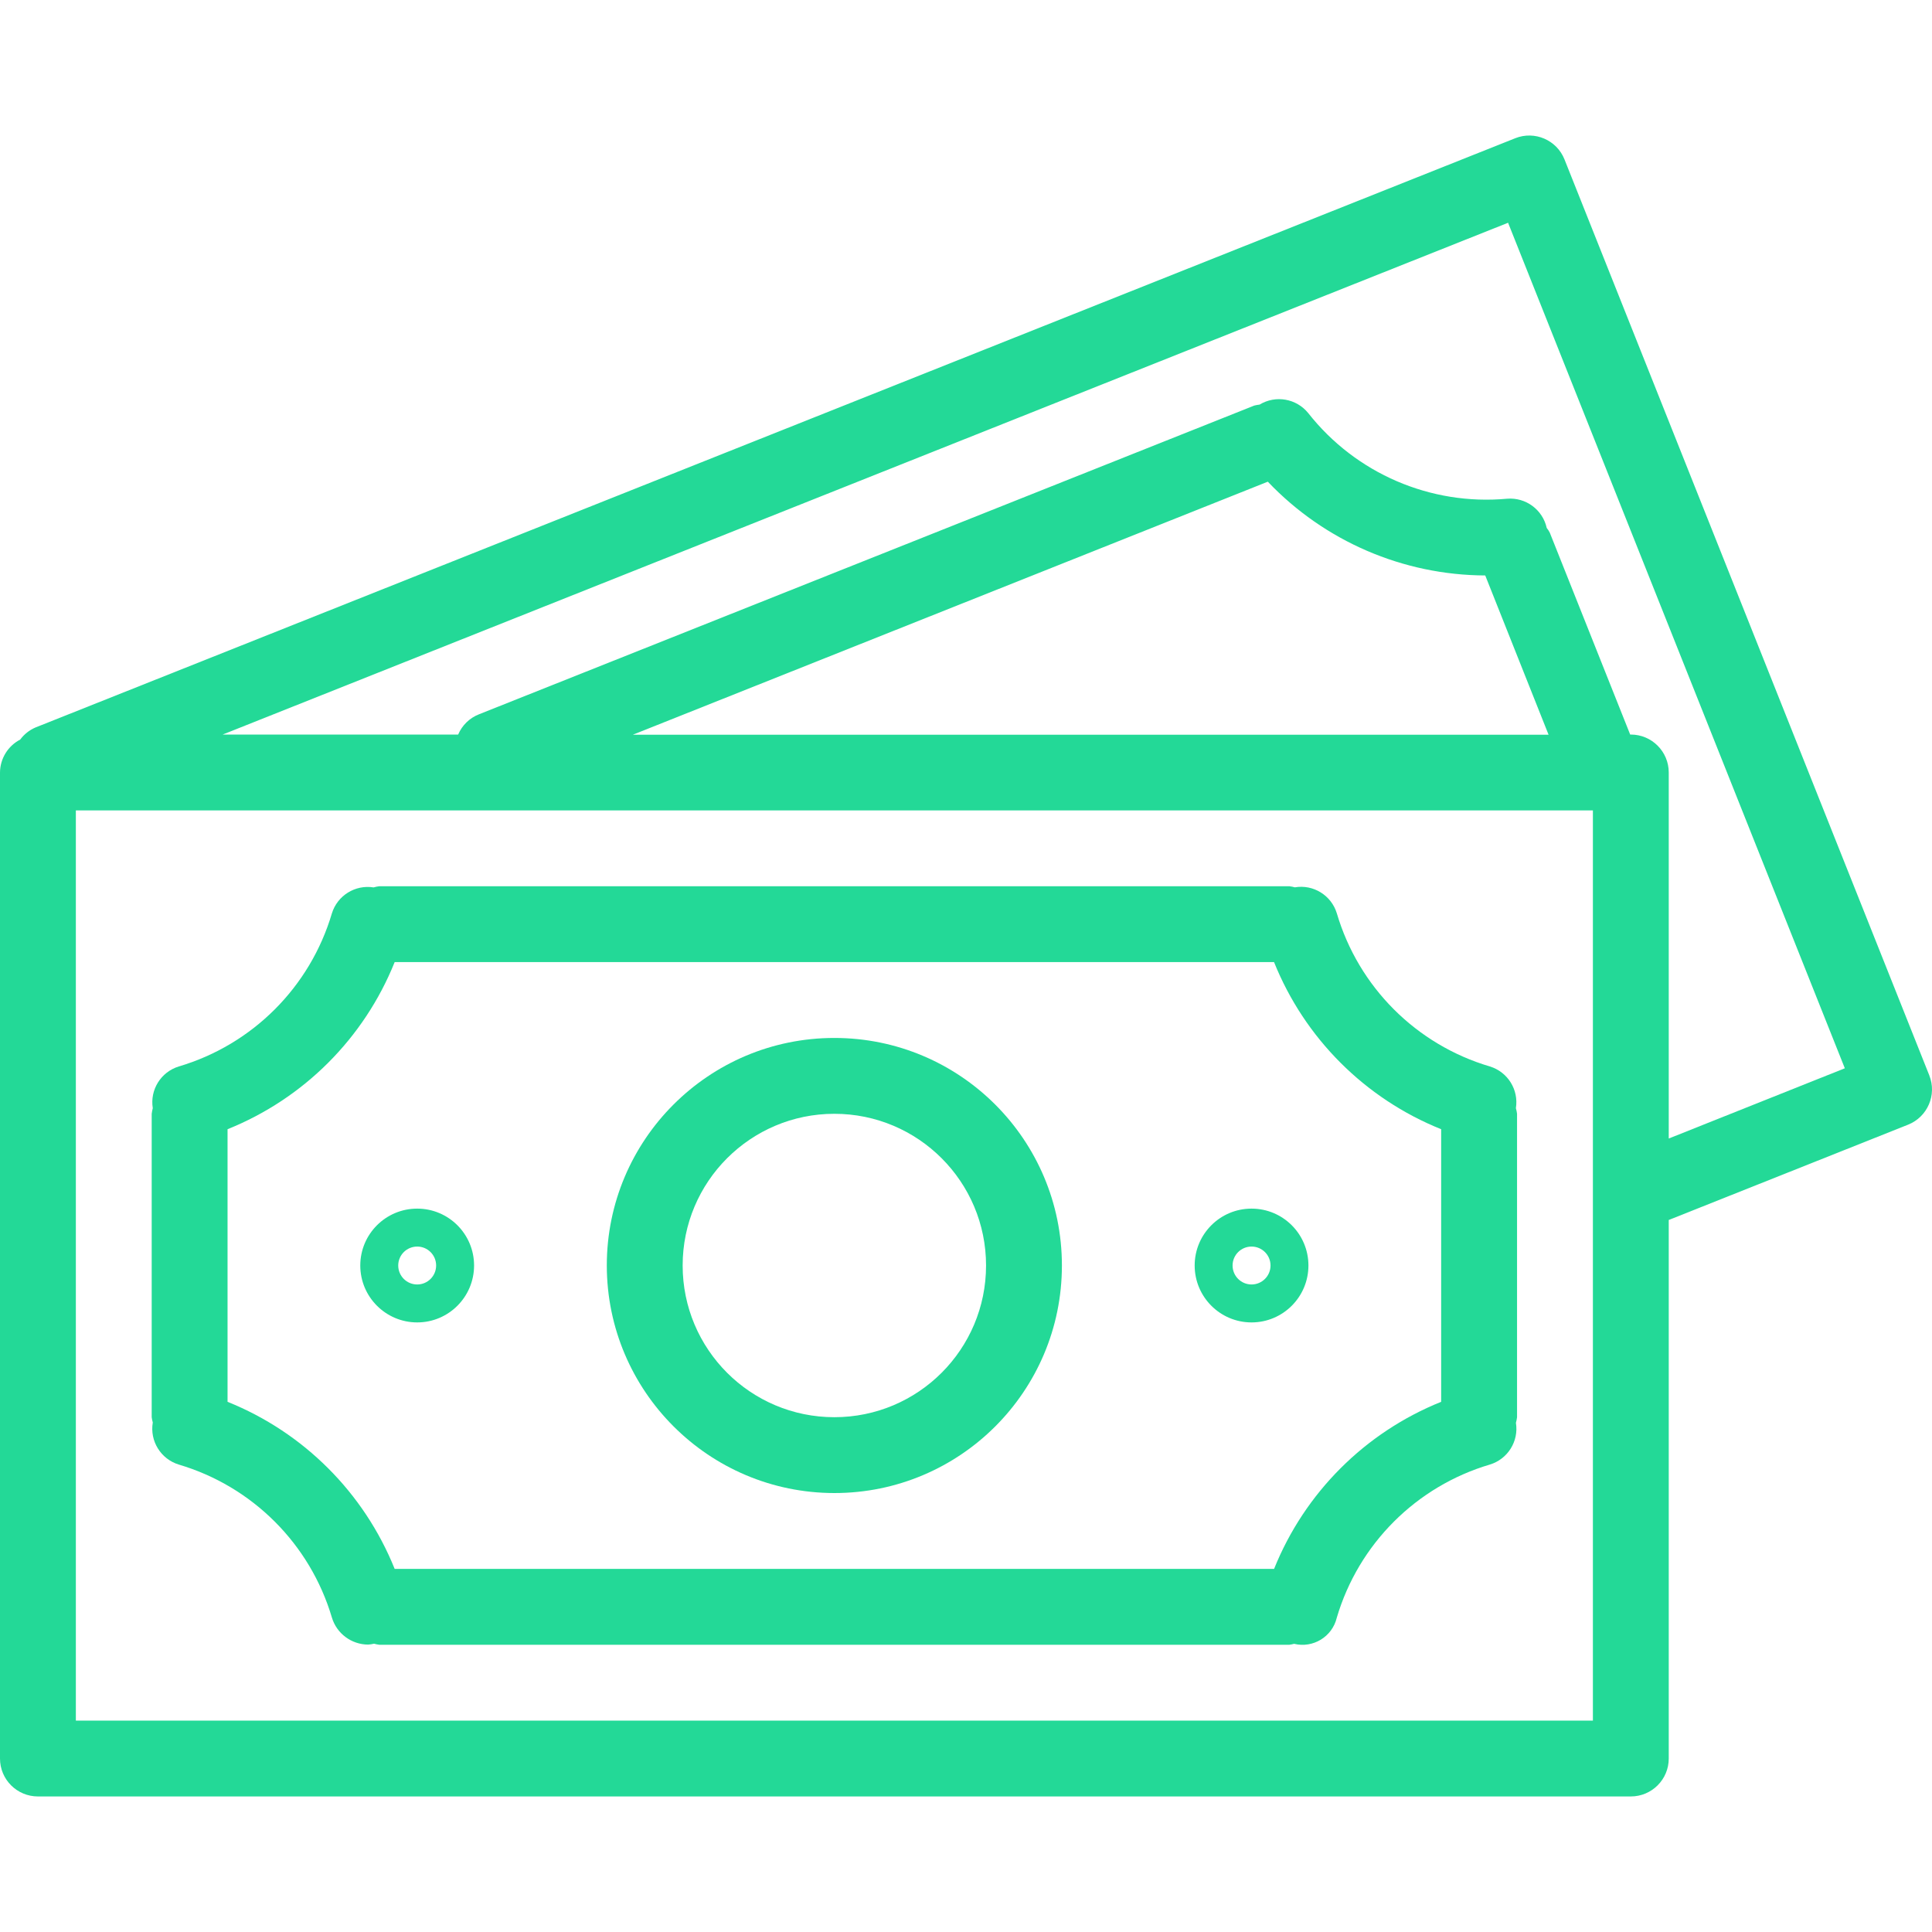
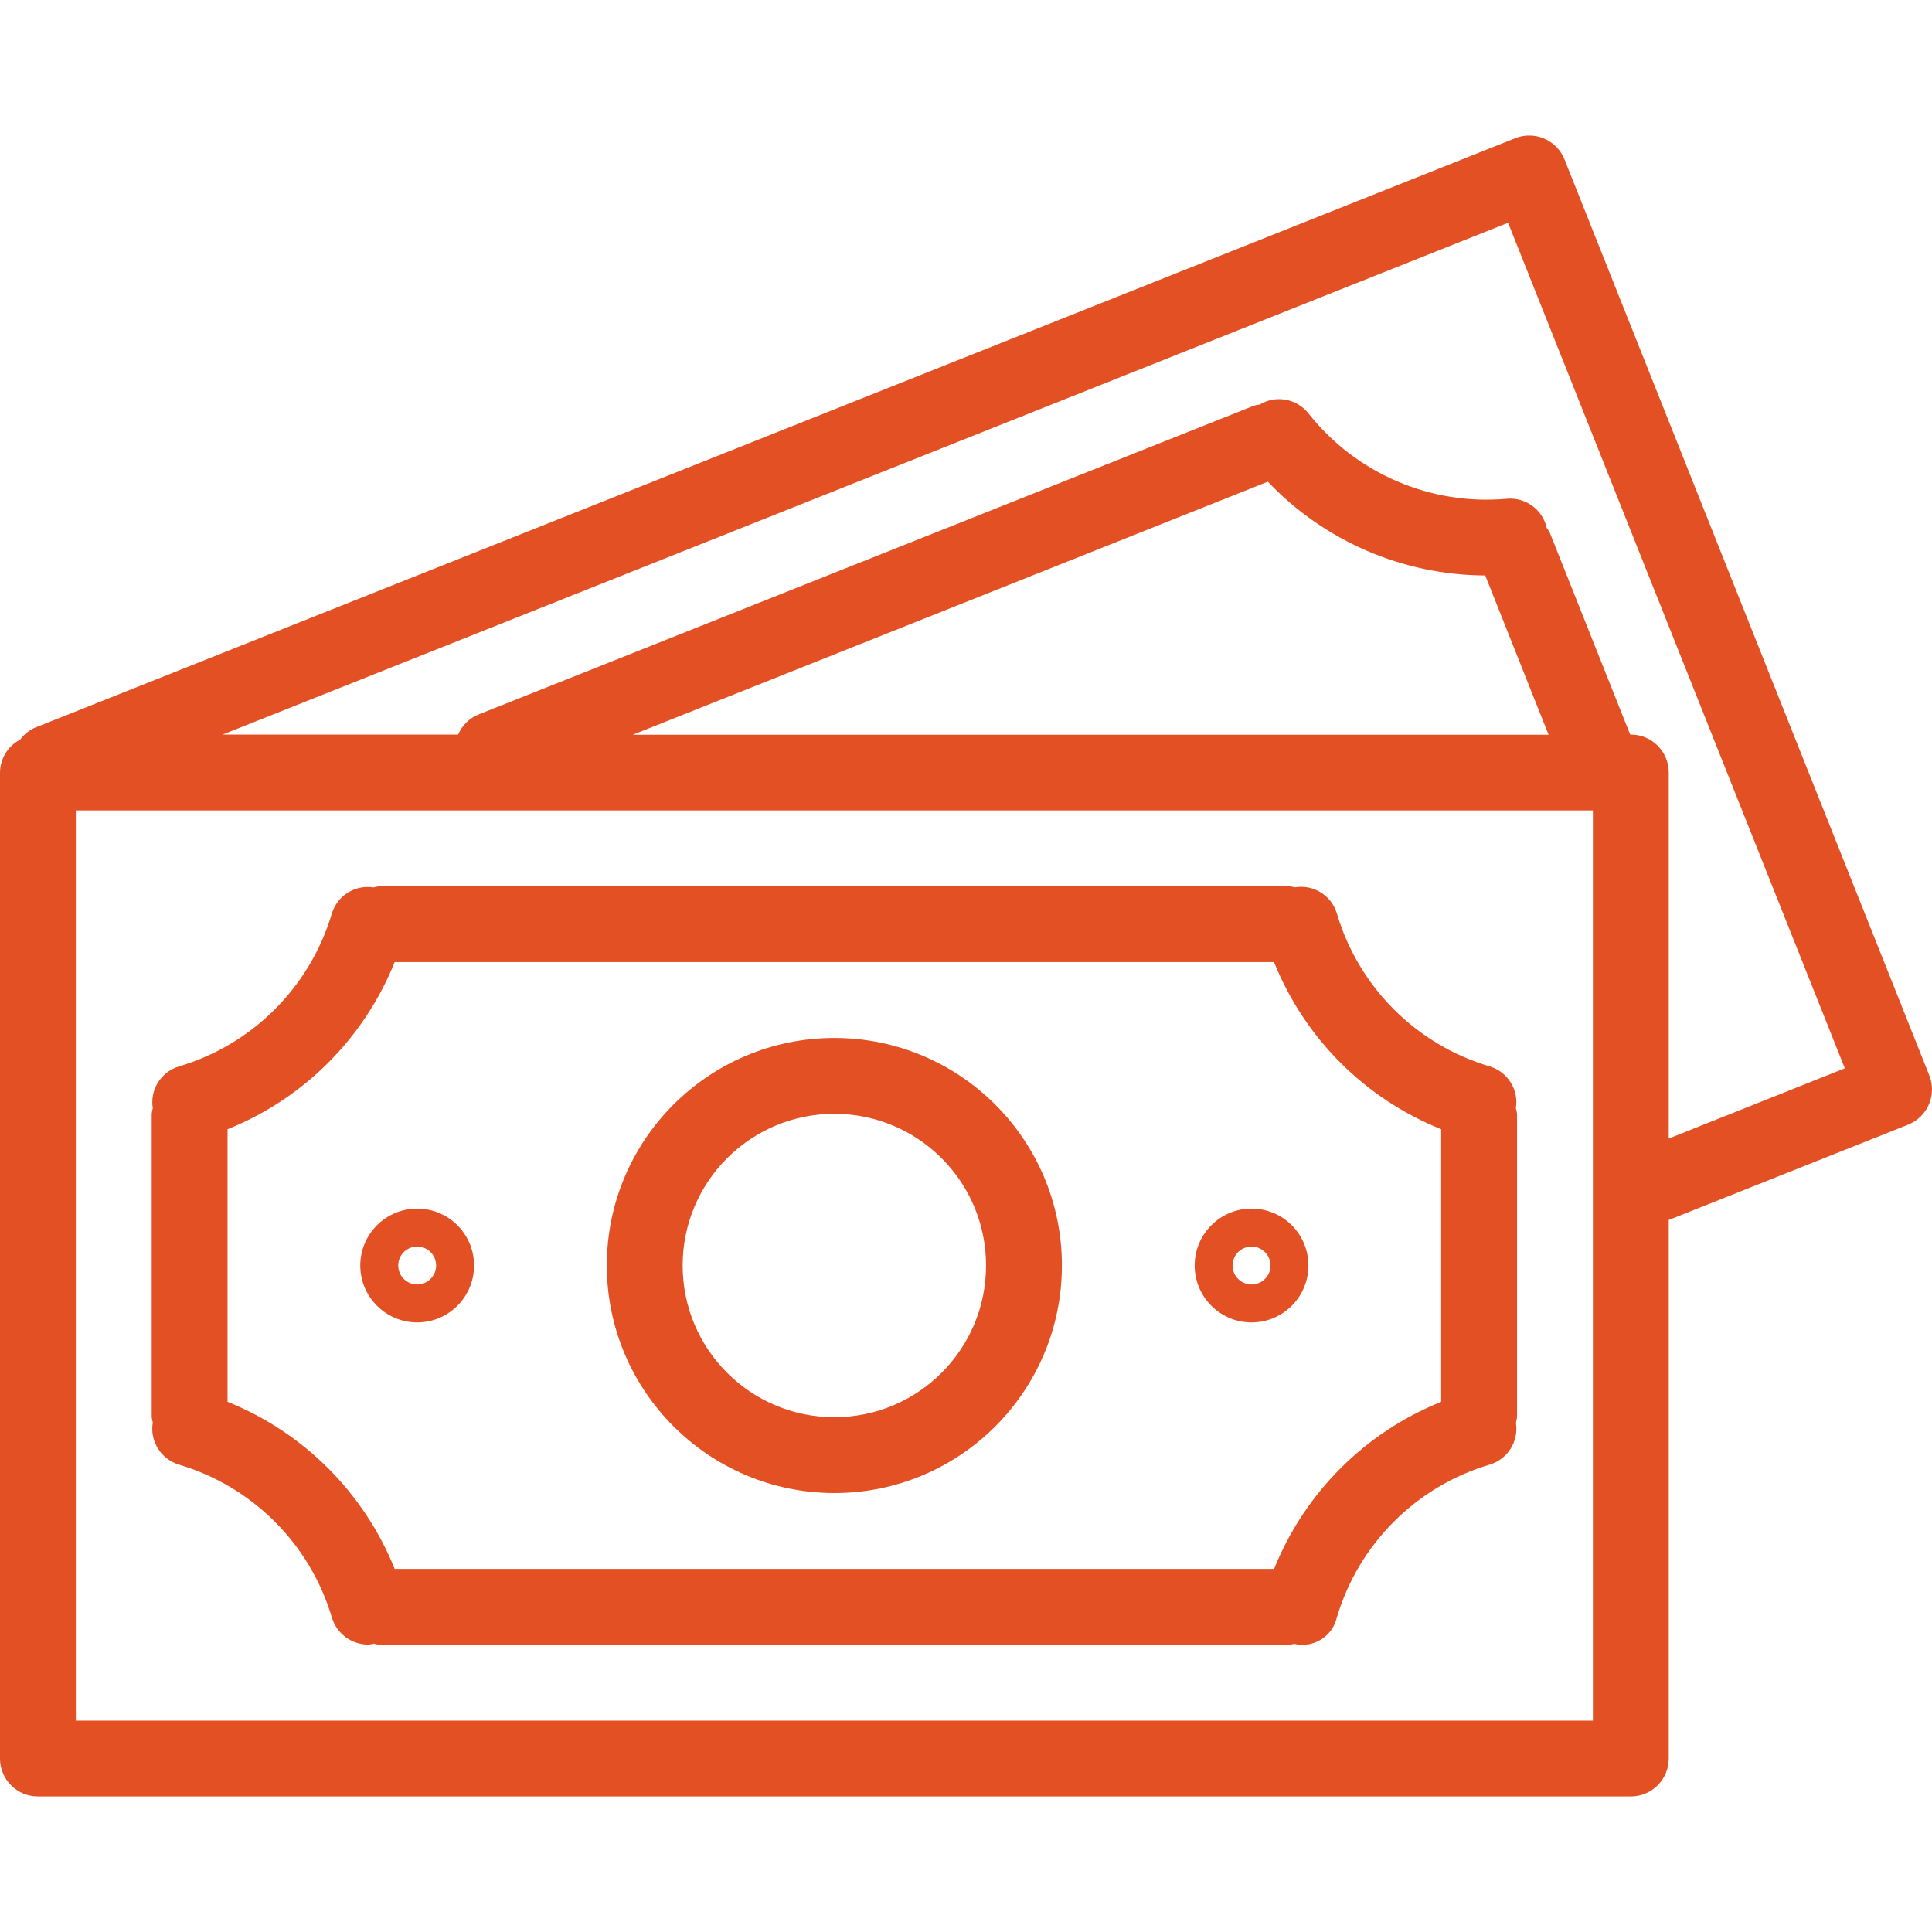
<svg xmlns="http://www.w3.org/2000/svg" width="50" height="50" viewBox="0 0 50 50" fill="none">
-   <path d="M49.93 27.831C49.93 27.83 49.93 27.83 49.93 27.83L40.489 4.126C40.289 3.623 39.718 3.377 39.215 3.577C39.214 3.577 39.214 3.578 39.213 3.578L0.916 18.828C0.76 18.895 0.624 19.003 0.523 19.14C0.205 19.305 0.003 19.633 0 19.992V45.511C0 46.053 0.439 46.492 0.982 46.492H42.205C42.747 46.492 43.187 46.053 43.187 45.511V31.573L49.382 29.106C49.885 28.905 50.131 28.334 49.93 27.831ZM41.224 44.529H1.963V20.973H41.224V44.529ZM16.377 19.015L32.811 12.466C34.278 14.008 36.31 14.884 38.438 14.893L40.077 19.015H16.377ZM43.187 29.465V19.992C43.187 19.45 42.747 19.01 42.205 19.01H42.189L40.109 13.787C40.087 13.743 40.06 13.701 40.029 13.663C39.924 13.19 39.486 12.867 39.003 12.907C37.023 13.088 35.087 12.254 33.857 10.691C33.551 10.313 33.014 10.219 32.598 10.471C32.551 10.476 32.505 10.485 32.46 10.496L12.396 18.486C12.153 18.581 11.959 18.77 11.857 19.01H5.763L39.029 5.765L47.744 27.647L43.187 29.465Z" fill="#23D997" />
-   <path d="M4.627 37.903C6.532 38.467 8.024 39.956 8.589 41.861C8.713 42.276 9.096 42.561 9.53 42.562C9.58 42.558 9.631 42.551 9.681 42.539C9.725 42.551 9.77 42.561 9.815 42.566H33.371C33.412 42.561 33.452 42.553 33.491 42.542C33.982 42.661 34.476 42.36 34.595 41.87C34.596 41.868 34.596 41.867 34.596 41.865C35.16 39.958 36.652 38.466 38.559 37.902C39.021 37.761 39.309 37.3 39.232 36.823C39.245 36.775 39.255 36.726 39.261 36.677V28.825C39.255 28.776 39.245 28.727 39.231 28.68C39.308 28.202 39.02 27.741 38.558 27.6C36.651 27.036 35.16 25.544 34.597 23.637C34.455 23.171 33.99 22.883 33.51 22.964C33.464 22.951 33.418 22.942 33.371 22.936H9.815C9.766 22.942 9.717 22.952 9.669 22.966C9.192 22.89 8.731 23.177 8.589 23.639C8.025 25.545 6.533 27.036 4.627 27.6C4.164 27.742 3.877 28.203 3.954 28.68C3.941 28.728 3.932 28.776 3.926 28.825V36.677C3.932 36.724 3.941 36.769 3.954 36.814C3.873 37.294 4.161 37.76 4.627 37.903ZM5.889 29.224C7.86 28.432 9.422 26.87 10.214 24.899H32.972C33.764 26.87 35.326 28.432 37.297 29.224V36.279C35.327 37.071 33.765 38.633 32.973 40.603H10.214C9.421 38.633 7.859 37.071 5.889 36.279V29.224Z" fill="#23D997" />
-   <path d="M21.593 38.64C24.846 38.64 27.482 36.004 27.482 32.751C27.482 29.499 24.846 26.862 21.593 26.862C18.341 26.862 15.704 29.499 15.704 32.751C15.707 36.002 18.342 38.637 21.593 38.64ZM21.593 28.825C23.762 28.825 25.519 30.583 25.519 32.751C25.519 34.92 23.762 36.677 21.593 36.677C19.425 36.677 17.667 34.92 17.667 32.751C17.667 30.583 19.425 28.825 21.593 28.825Z" fill="#23D997" />
-   <path d="M10.797 34.224C11.61 34.224 12.269 33.564 12.269 32.751C12.269 31.938 11.61 31.279 10.797 31.279C9.984 31.279 9.324 31.938 9.324 32.751C9.324 33.564 9.984 34.224 10.797 34.224ZM10.797 32.261C11.068 32.261 11.287 32.48 11.287 32.751C11.287 33.022 11.068 33.242 10.797 33.242C10.526 33.242 10.306 33.022 10.306 32.751C10.306 32.48 10.526 32.261 10.797 32.261Z" fill="#23D997" />
-   <path d="M32.39 34.224C33.203 34.224 33.862 33.564 33.862 32.751C33.862 31.938 33.203 31.279 32.39 31.279C31.577 31.279 30.918 31.938 30.918 32.751C30.918 33.564 31.577 34.224 32.39 34.224ZM32.39 32.261C32.661 32.261 32.881 32.48 32.881 32.751C32.881 33.022 32.661 33.242 32.39 33.242C32.119 33.242 31.899 33.022 31.899 32.751C31.899 32.48 32.119 32.261 32.39 32.261Z" fill="#23D997" />
+   <path d="M49.93 27.831C49.93 27.83 49.93 27.83 49.93 27.83L40.489 4.126C40.289 3.623 39.718 3.377 39.215 3.577C39.214 3.577 39.214 3.578 39.213 3.578L0.916 18.828C0.76 18.895 0.624 19.003 0.523 19.14C0.205 19.305 0.003 19.633 0 19.992V45.511C0 46.053 0.439 46.492 0.982 46.492H42.205C42.747 46.492 43.187 46.053 43.187 45.511V31.573L49.382 29.106C49.885 28.905 50.131 28.334 49.93 27.831ZM41.224 44.529H1.963V20.973H41.224V44.529ZM16.377 19.015L32.811 12.466C34.278 14.008 36.31 14.884 38.438 14.893L40.077 19.015H16.377ZM43.187 29.465V19.992C43.187 19.45 42.747 19.01 42.205 19.01H42.189L40.109 13.787C40.087 13.743 40.06 13.701 40.029 13.663C39.924 13.19 39.486 12.867 39.003 12.907C37.023 13.088 35.087 12.254 33.857 10.691C33.551 10.313 33.014 10.219 32.598 10.471C32.551 10.476 32.505 10.485 32.46 10.496L12.396 18.486C12.153 18.581 11.959 18.77 11.857 19.01H5.763L39.029 5.765L47.744 27.647L43.187 29.465Z" fill="#e35023" />
+   <path d="M4.627 37.903C6.532 38.467 8.024 39.956 8.589 41.861C8.713 42.276 9.096 42.561 9.53 42.562C9.58 42.558 9.631 42.551 9.681 42.539C9.725 42.551 9.77 42.561 9.815 42.566H33.371C33.412 42.561 33.452 42.553 33.491 42.542C33.982 42.661 34.476 42.36 34.595 41.87C34.596 41.868 34.596 41.867 34.596 41.865C35.16 39.958 36.652 38.466 38.559 37.902C39.021 37.761 39.309 37.3 39.232 36.823C39.245 36.775 39.255 36.726 39.261 36.677V28.825C39.255 28.776 39.245 28.727 39.231 28.68C39.308 28.202 39.02 27.741 38.558 27.6C36.651 27.036 35.16 25.544 34.597 23.637C34.455 23.171 33.99 22.883 33.51 22.964C33.464 22.951 33.418 22.942 33.371 22.936H9.815C9.766 22.942 9.717 22.952 9.669 22.966C9.192 22.89 8.731 23.177 8.589 23.639C8.025 25.545 6.533 27.036 4.627 27.6C4.164 27.742 3.877 28.203 3.954 28.68C3.941 28.728 3.932 28.776 3.926 28.825V36.677C3.932 36.724 3.941 36.769 3.954 36.814C3.873 37.294 4.161 37.76 4.627 37.903ZM5.889 29.224C7.86 28.432 9.422 26.87 10.214 24.899H32.972C33.764 26.87 35.326 28.432 37.297 29.224V36.279C35.327 37.071 33.765 38.633 32.973 40.603H10.214C9.421 38.633 7.859 37.071 5.889 36.279V29.224Z" fill="#e35023" />
+   <path d="M21.593 38.64C24.846 38.64 27.482 36.004 27.482 32.751C27.482 29.499 24.846 26.862 21.593 26.862C18.341 26.862 15.704 29.499 15.704 32.751C15.707 36.002 18.342 38.637 21.593 38.64ZM21.593 28.825C23.762 28.825 25.519 30.583 25.519 32.751C25.519 34.92 23.762 36.677 21.593 36.677C19.425 36.677 17.667 34.92 17.667 32.751C17.667 30.583 19.425 28.825 21.593 28.825Z" fill="#e35023" />
+   <path d="M10.797 34.224C11.61 34.224 12.269 33.564 12.269 32.751C12.269 31.938 11.61 31.279 10.797 31.279C9.984 31.279 9.324 31.938 9.324 32.751C9.324 33.564 9.984 34.224 10.797 34.224ZM10.797 32.261C11.068 32.261 11.287 32.48 11.287 32.751C11.287 33.022 11.068 33.242 10.797 33.242C10.526 33.242 10.306 33.022 10.306 32.751C10.306 32.48 10.526 32.261 10.797 32.261Z" fill="#e35023" />
+   <path d="M32.39 34.224C33.203 34.224 33.862 33.564 33.862 32.751C33.862 31.938 33.203 31.279 32.39 31.279C31.577 31.279 30.918 31.938 30.918 32.751C30.918 33.564 31.577 34.224 32.39 34.224ZM32.39 32.261C32.661 32.261 32.881 32.48 32.881 32.751C32.881 33.022 32.661 33.242 32.39 33.242C32.119 33.242 31.899 33.022 31.899 32.751C31.899 32.48 32.119 32.261 32.39 32.261Z" fill="#e35023" />
</svg>
